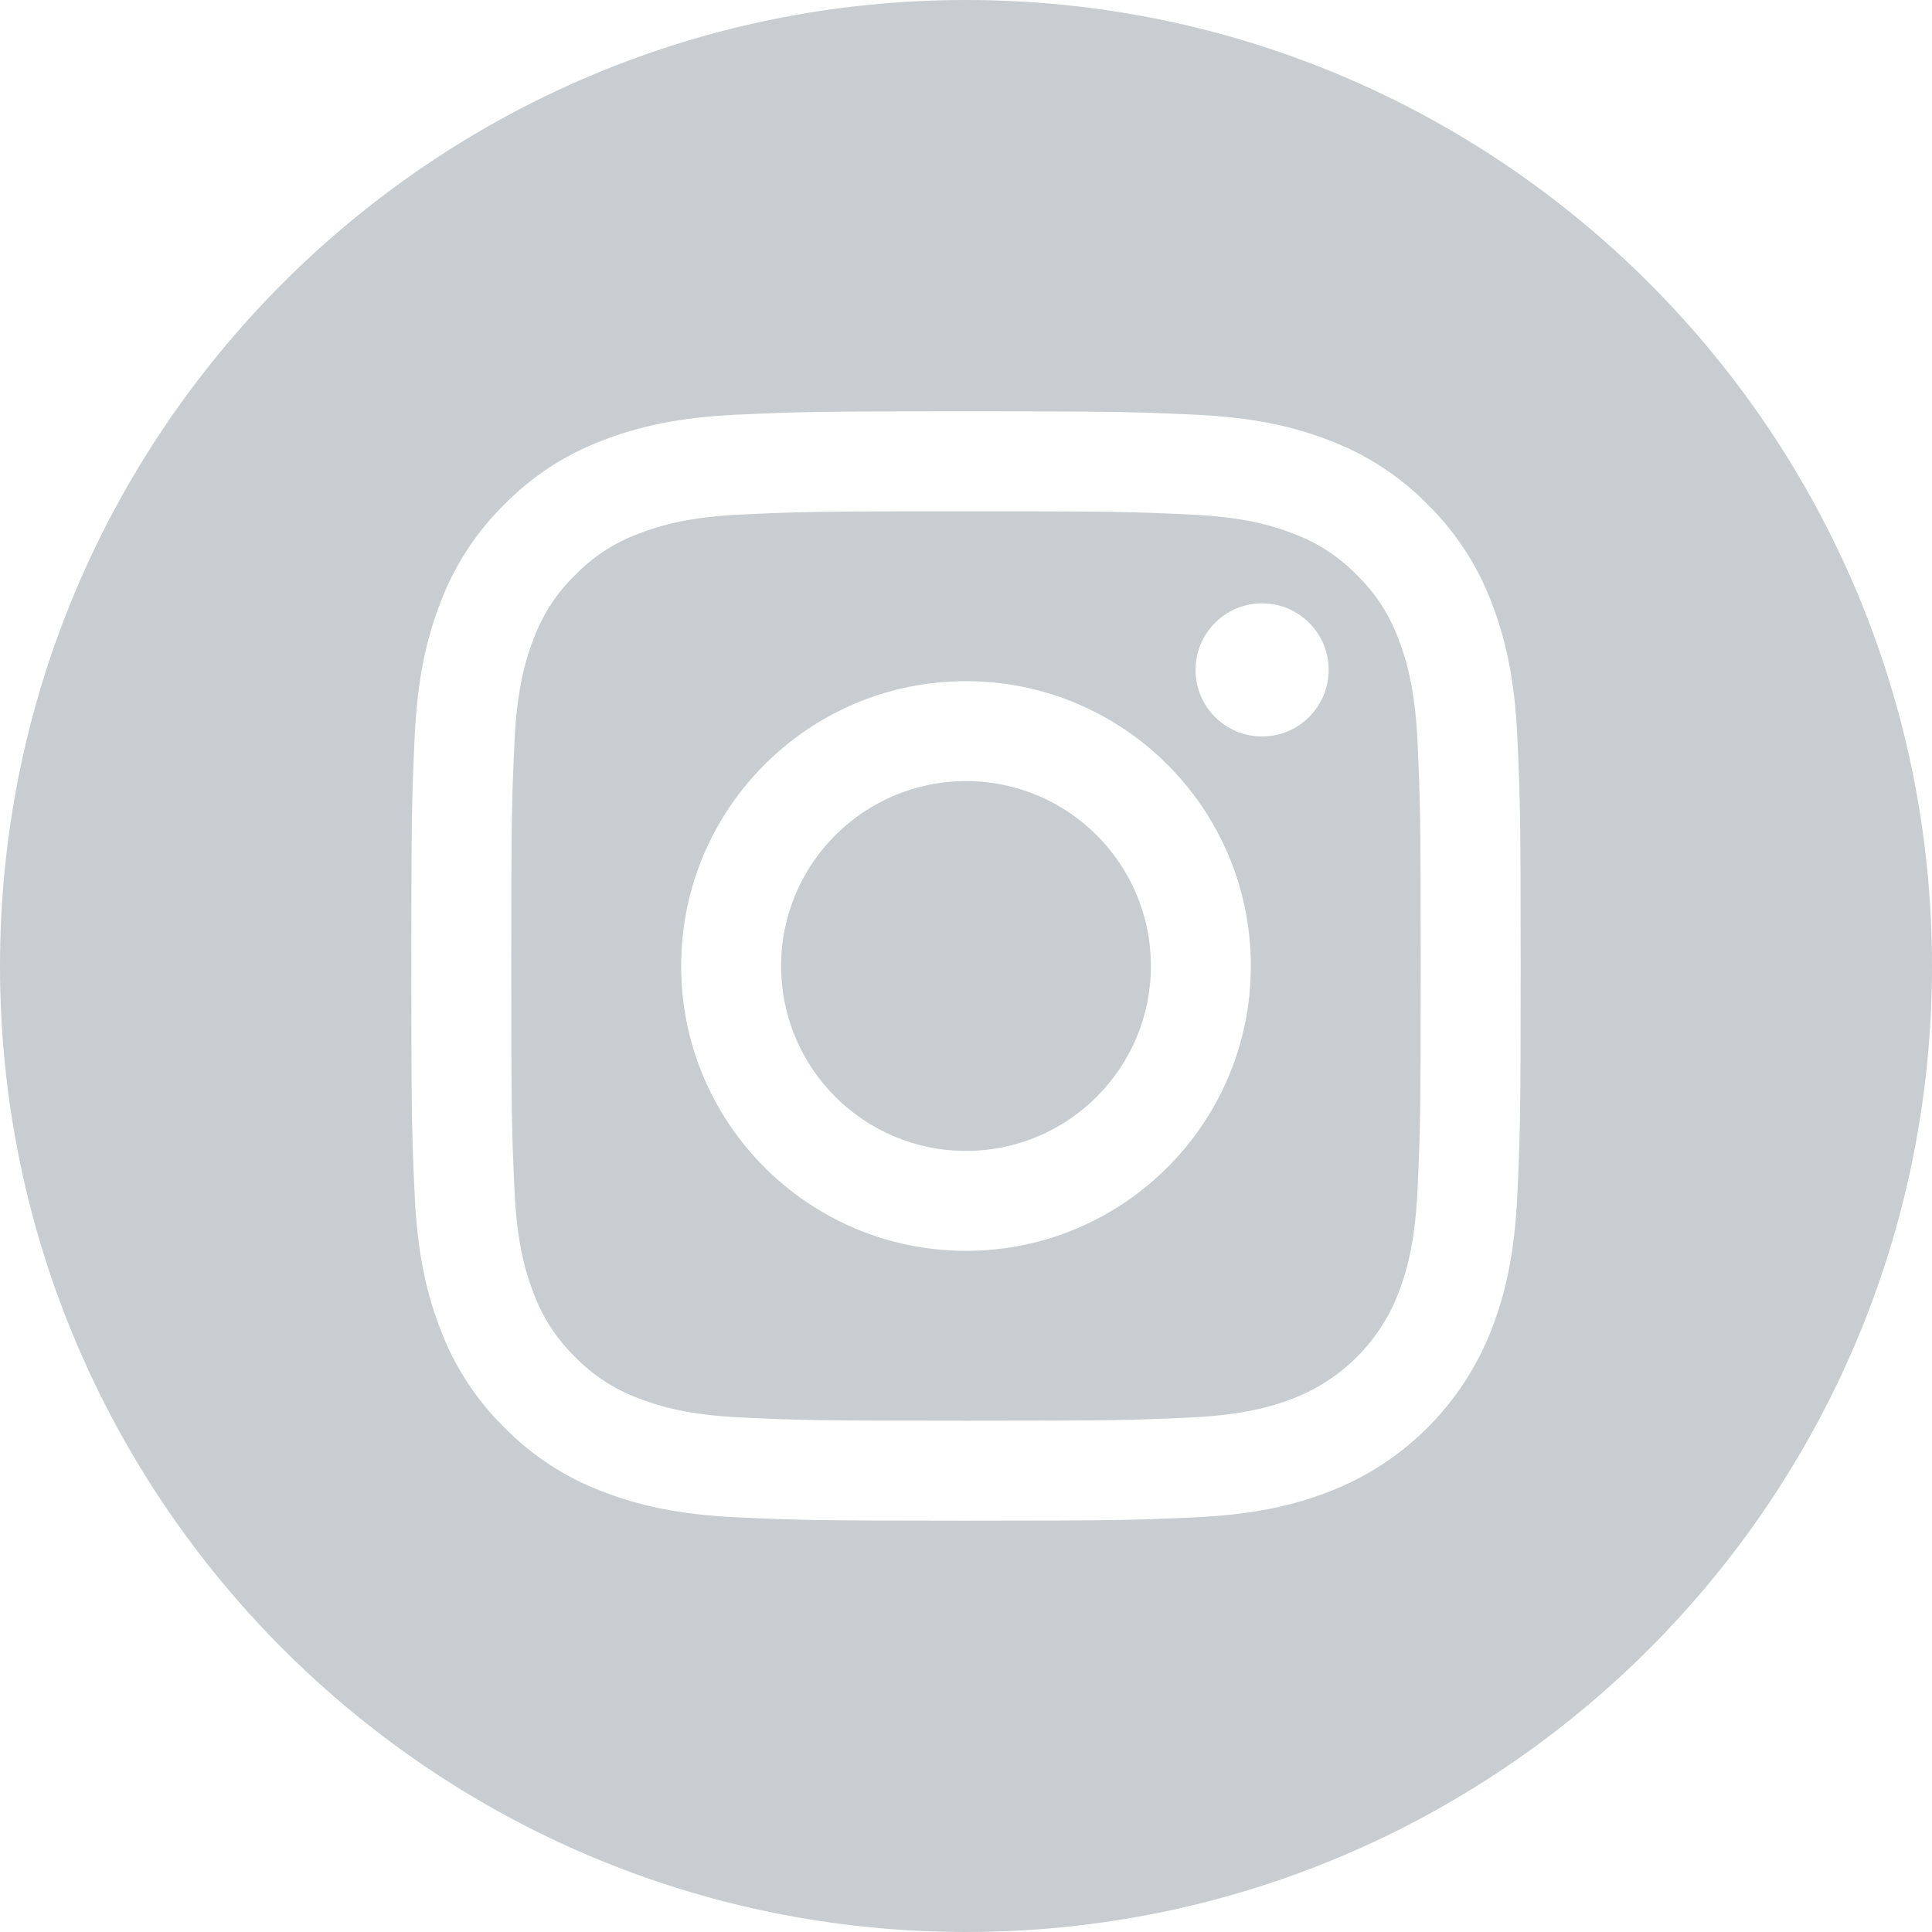
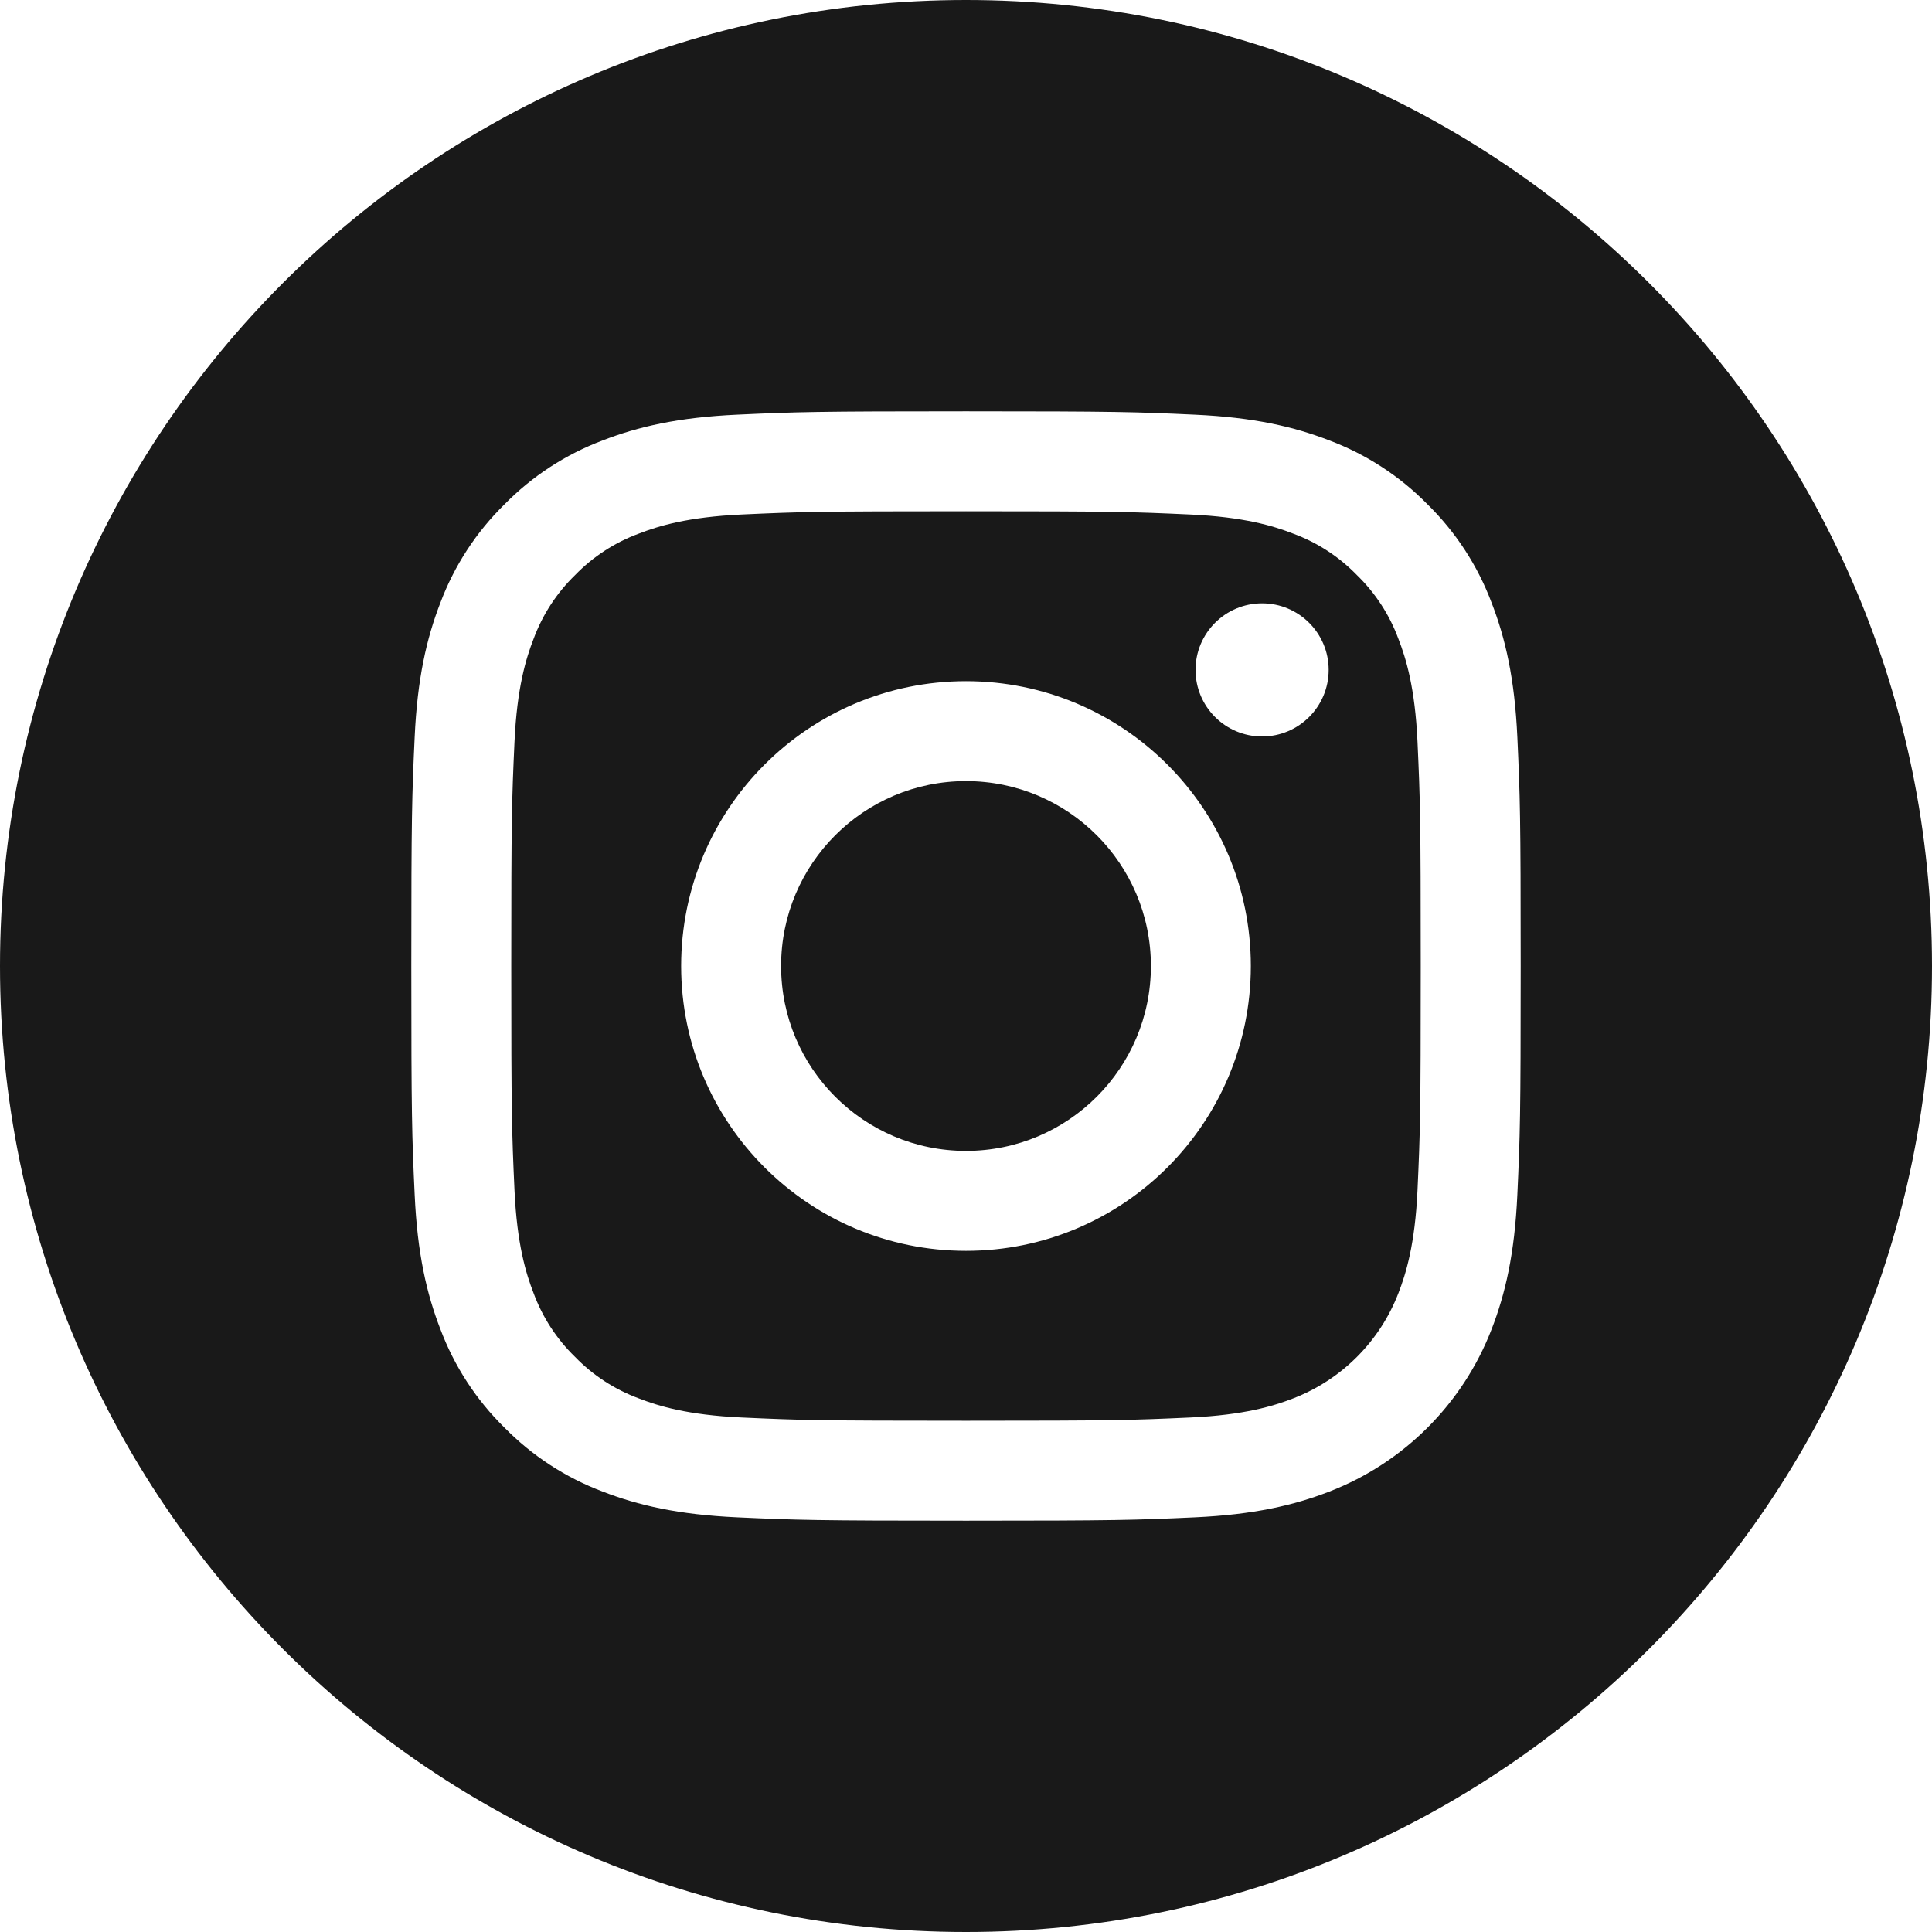
<svg xmlns="http://www.w3.org/2000/svg" version="1.1" width="512" height="512" x="0" y="0" viewBox="0 0 512 512" style="enable-background:new 0 0 512 512" xml:space="preserve" class="">
  <g>
-     <path d="m305 256c0 27.062-21.938 49-49 49s-49-21.938-49-49 21.938-49 49-49 49 21.938 49 49zm0 0" fill="#c8cdd2" data-original="#000000" style="" class="" />
-     <path d="m370.594 169.305c-2.355-6.383-6.113-12.16-10.996-16.902-4.742-4.883-10.516-8.641-16.902-10.996-5.18-2.012-12.961-4.406-27.293-5.059-15.504-.707-20.152-.859-59.402-.859-39.254 0-43.902.148-59.402.855-14.332.656-22.117 3.051-27.293 5.062-6.387 2.355-12.164 6.113-16.902 10.996-4.883 4.742-8.641 10.516-11 16.902-2.012 5.18-4.406 12.965-5.059 27.297-.707 15.5-.859 20.148-.859 59.402 0 39.25.152 43.898.859 59.402.652 14.332 3.047 22.113 5.059 27.293 2.359 6.387 6.113 12.16 10.996 16.902 4.742 4.883 10.516 8.641 16.902 10.996 5.18 2.016 12.965 4.41 27.297 5.062 15.5.707 20.145.855 59.398.855 39.258 0 43.906-.148 59.402-.855 14.332-.652 22.117-3.047 27.297-5.062 12.82-4.945 22.953-15.078 27.898-27.898 2.012-5.18 4.406-12.961 5.062-27.293.707-15.504.855-20.152.855-59.402 0-39.254-.148-43.902-.855-59.402-.652-14.332-3.047-22.117-5.062-27.297zm-114.594 162.18c-41.691 0-75.488-33.793-75.488-75.484s33.797-75.484 75.488-75.484c41.688 0 75.484 33.793 75.484 75.484s-33.797 75.484-75.484 75.484zm78.469-136.312c-9.742 0-17.641-7.898-17.641-17.641s7.898-17.641 17.641-17.641 17.641 7.898 17.641 17.641c-.004 9.742-7.898 17.641-17.641 17.641zm0 0" fill="#c8cdd2" data-original="#000000" style="" class="" />
-     <path d="m256 0c-141.363 0-256 114.637-256 256s114.637 256 256 256 256-114.637 256-256-114.637-256-256-256zm146.113 316.605c-.711 15.648-3.199 26.332-6.832 35.684-7.637 19.746-23.246 35.355-42.992 42.992-9.348 3.633-20.035 6.117-35.68 6.832-15.676.715-20.684.887-60.605.887-39.926 0-44.93-.172-60.609-.887-15.645-.715-26.332-3.199-35.68-6.832-9.812-3.691-18.695-9.477-26.039-16.957-7.477-7.34-13.262-16.227-16.953-26.035-3.633-9.348-6.121-20.035-6.832-35.68-.723-15.68-.891-20.688-.891-60.609s.168-44.93.887-60.605c.711-15.648 3.195-26.332 6.828-35.684 3.691-9.809 9.48-18.695 16.961-26.035 7.34-7.48 16.227-13.266 26.035-16.957 9.352-3.633 20.035-6.117 35.684-6.832 15.676-.715 20.684-.887 60.605-.887s44.93.172 60.605.891c15.648.711 26.332 3.195 35.684 6.824 9.809 3.691 18.695 9.48 26.039 16.961 7.477 7.344 13.266 16.227 16.953 26.035 3.637 9.352 6.121 20.035 6.836 35.684.715 15.676.883 20.684.883 60.605s-.168 44.93-.887 60.605zm0 0" fill="#c8cdd2" data-original="#000000" style="" class="" />
+     <path d="m305 256c0 27.062-21.938 49-49 49s-49-21.938-49-49 21.938-49 49-49 49 21.938 49 49zm0 0" fill="#191919" data-original="#000000" style="" class="" />
+     <path d="m370.594 169.305c-2.355-6.383-6.113-12.16-10.996-16.902-4.742-4.883-10.516-8.641-16.902-10.996-5.18-2.012-12.961-4.406-27.293-5.059-15.504-.707-20.152-.859-59.402-.859-39.254 0-43.902.148-59.402.855-14.332.656-22.117 3.051-27.293 5.062-6.387 2.355-12.164 6.113-16.902 10.996-4.883 4.742-8.641 10.516-11 16.902-2.012 5.18-4.406 12.965-5.059 27.297-.707 15.5-.859 20.148-.859 59.402 0 39.25.152 43.898.859 59.402.652 14.332 3.047 22.113 5.059 27.293 2.359 6.387 6.113 12.16 10.996 16.902 4.742 4.883 10.516 8.641 16.902 10.996 5.18 2.016 12.965 4.41 27.297 5.062 15.5.707 20.145.855 59.398.855 39.258 0 43.906-.148 59.402-.855 14.332-.652 22.117-3.047 27.297-5.062 12.82-4.945 22.953-15.078 27.898-27.898 2.012-5.18 4.406-12.961 5.062-27.293.707-15.504.855-20.152.855-59.402 0-39.254-.148-43.902-.855-59.402-.652-14.332-3.047-22.117-5.062-27.297zm-114.594 162.18c-41.691 0-75.488-33.793-75.488-75.484s33.797-75.484 75.488-75.484c41.688 0 75.484 33.793 75.484 75.484s-33.797 75.484-75.484 75.484zm78.469-136.312c-9.742 0-17.641-7.898-17.641-17.641s7.898-17.641 17.641-17.641 17.641 7.898 17.641 17.641c-.004 9.742-7.898 17.641-17.641 17.641zm0 0" fill="#191919" data-original="#000000" style="" class="" />
+     <path d="m256 0c-141.363 0-256 114.637-256 256s114.637 256 256 256 256-114.637 256-256-114.637-256-256-256zm146.113 316.605c-.711 15.648-3.199 26.332-6.832 35.684-7.637 19.746-23.246 35.355-42.992 42.992-9.348 3.633-20.035 6.117-35.68 6.832-15.676.715-20.684.887-60.605.887-39.926 0-44.93-.172-60.609-.887-15.645-.715-26.332-3.199-35.68-6.832-9.812-3.691-18.695-9.477-26.039-16.957-7.477-7.34-13.262-16.227-16.953-26.035-3.633-9.348-6.121-20.035-6.832-35.68-.723-15.68-.891-20.688-.891-60.609s.168-44.93.887-60.605c.711-15.648 3.195-26.332 6.828-35.684 3.691-9.809 9.48-18.695 16.961-26.035 7.34-7.48 16.227-13.266 26.035-16.957 9.352-3.633 20.035-6.117 35.684-6.832 15.676-.715 20.684-.887 60.605-.887s44.93.172 60.605.891c15.648.711 26.332 3.195 35.684 6.824 9.809 3.691 18.695 9.48 26.039 16.961 7.477 7.344 13.266 16.227 16.953 26.035 3.637 9.352 6.121 20.035 6.836 35.684.715 15.676.883 20.684.883 60.605s-.168 44.93-.887 60.605zm0 0" fill="#191919" data-original="#000000" style="" class="" />
  </g>
</svg>
